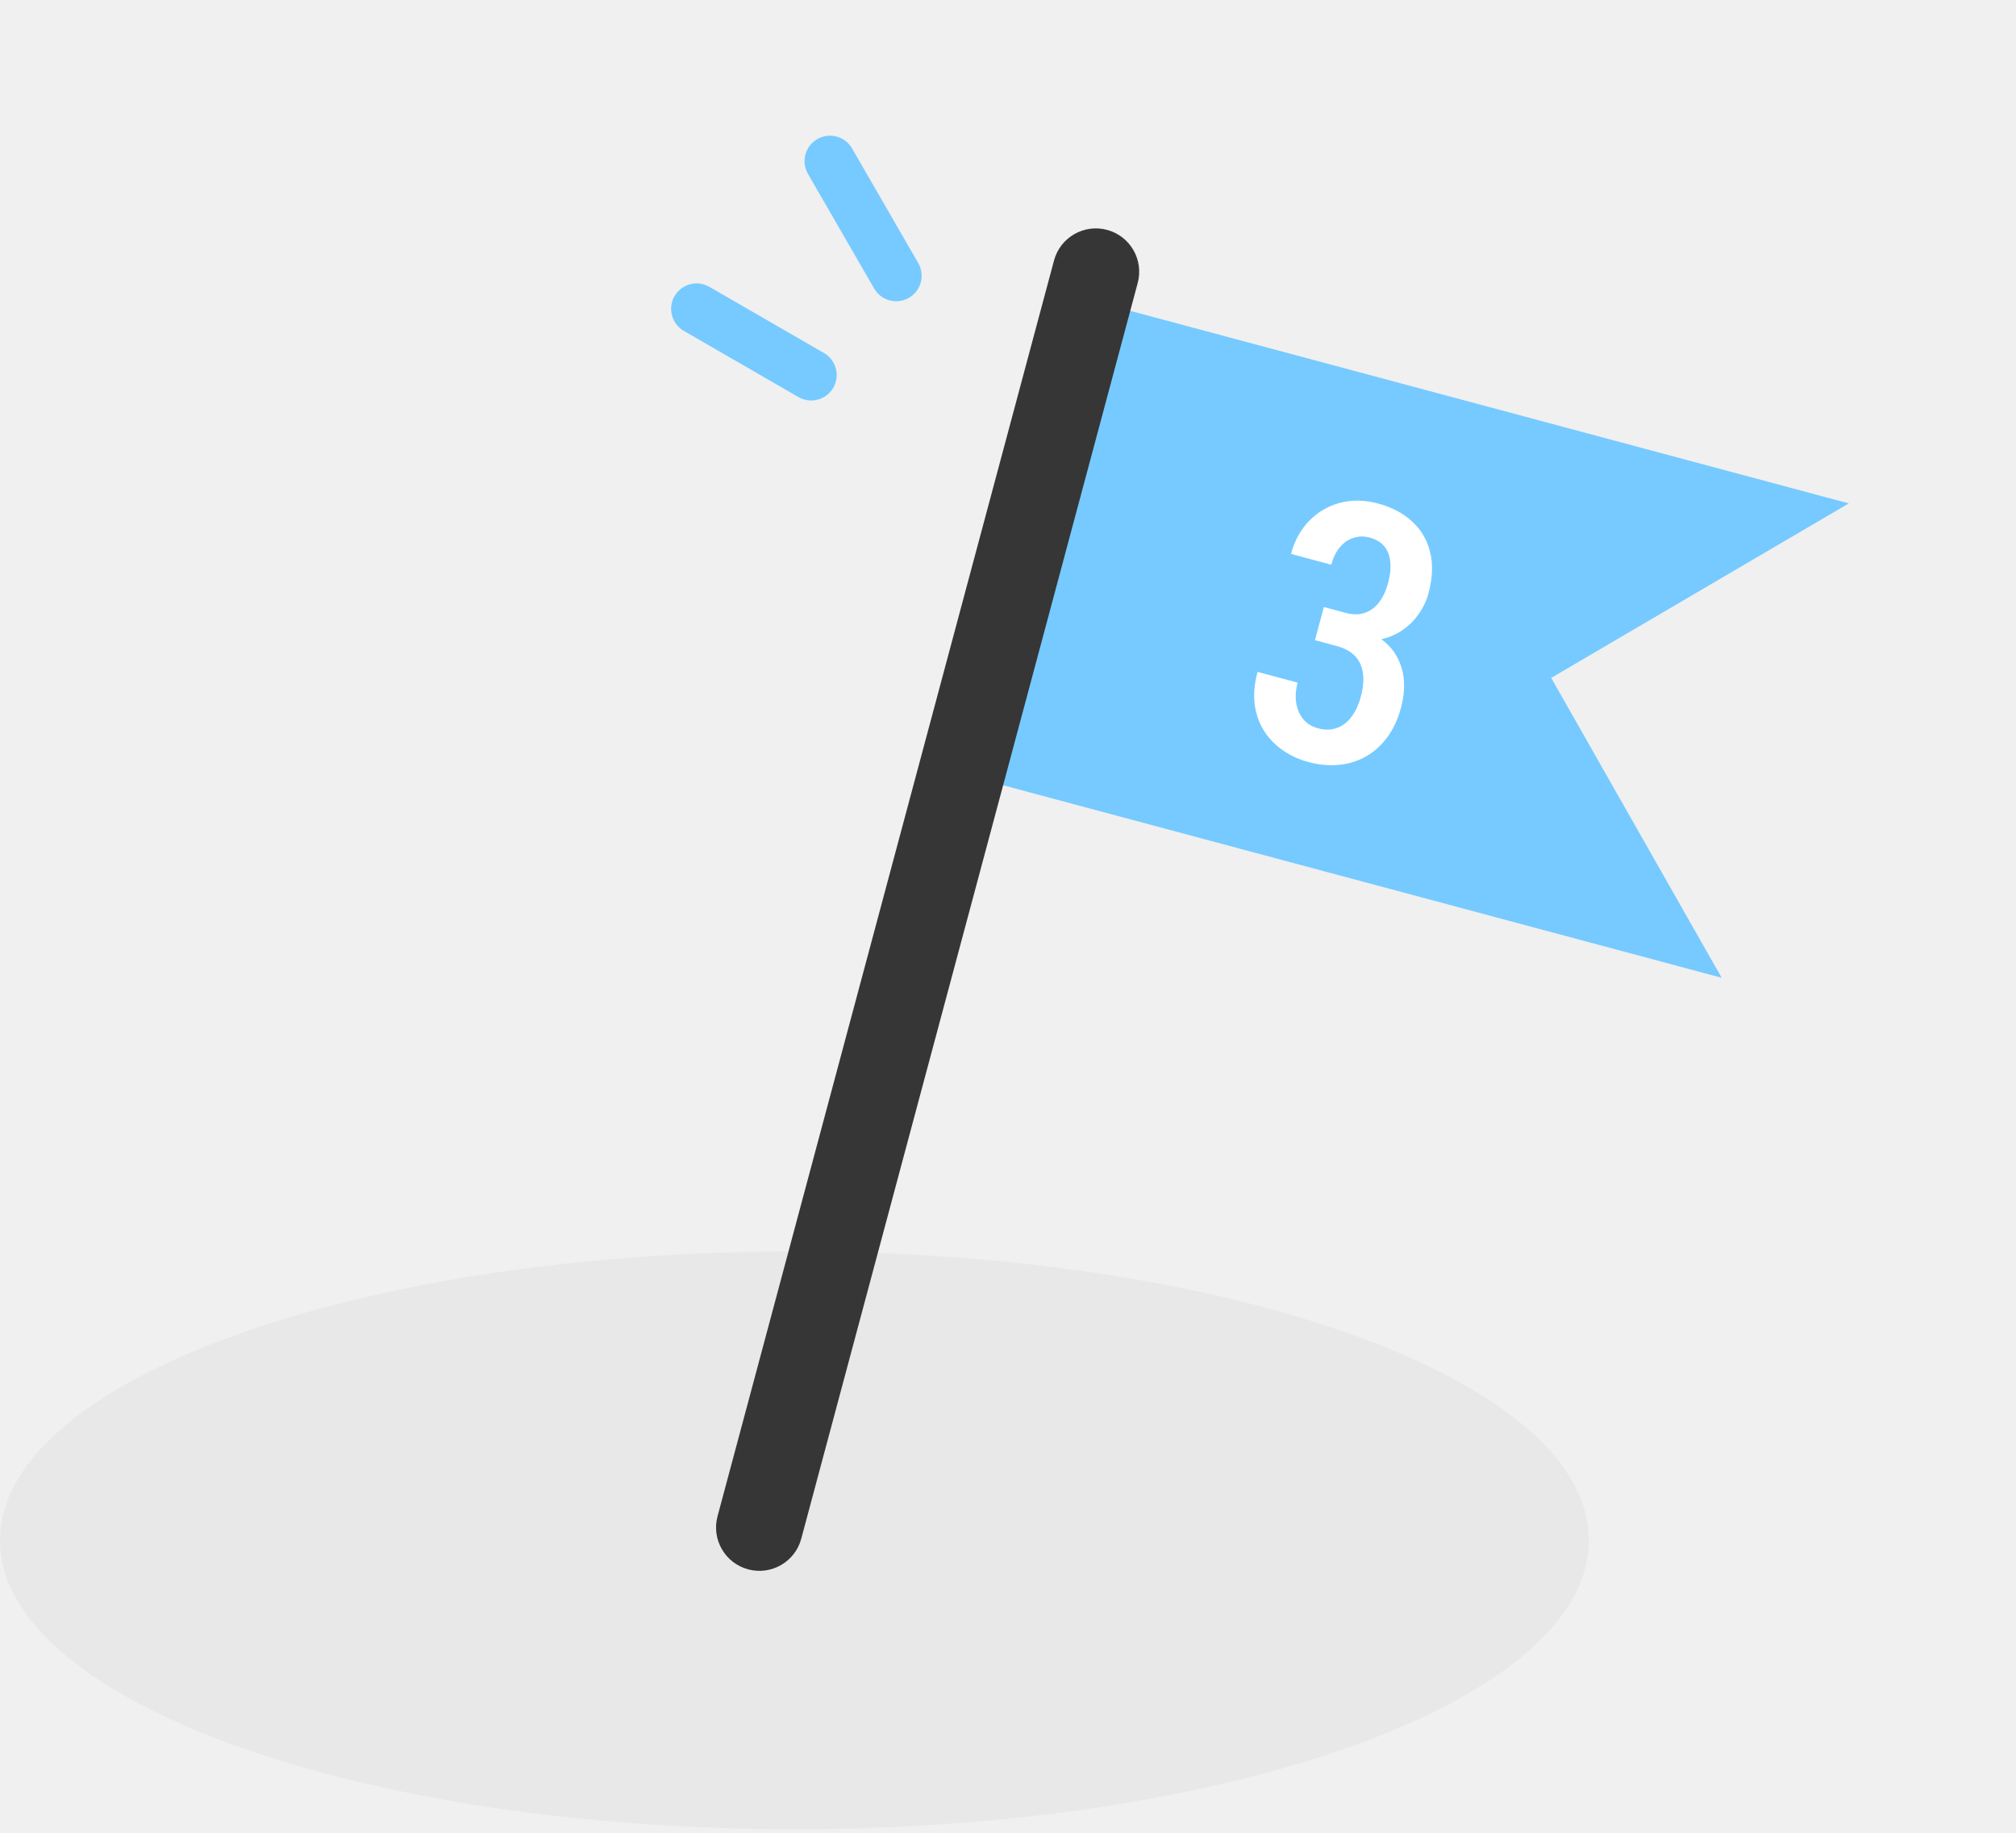
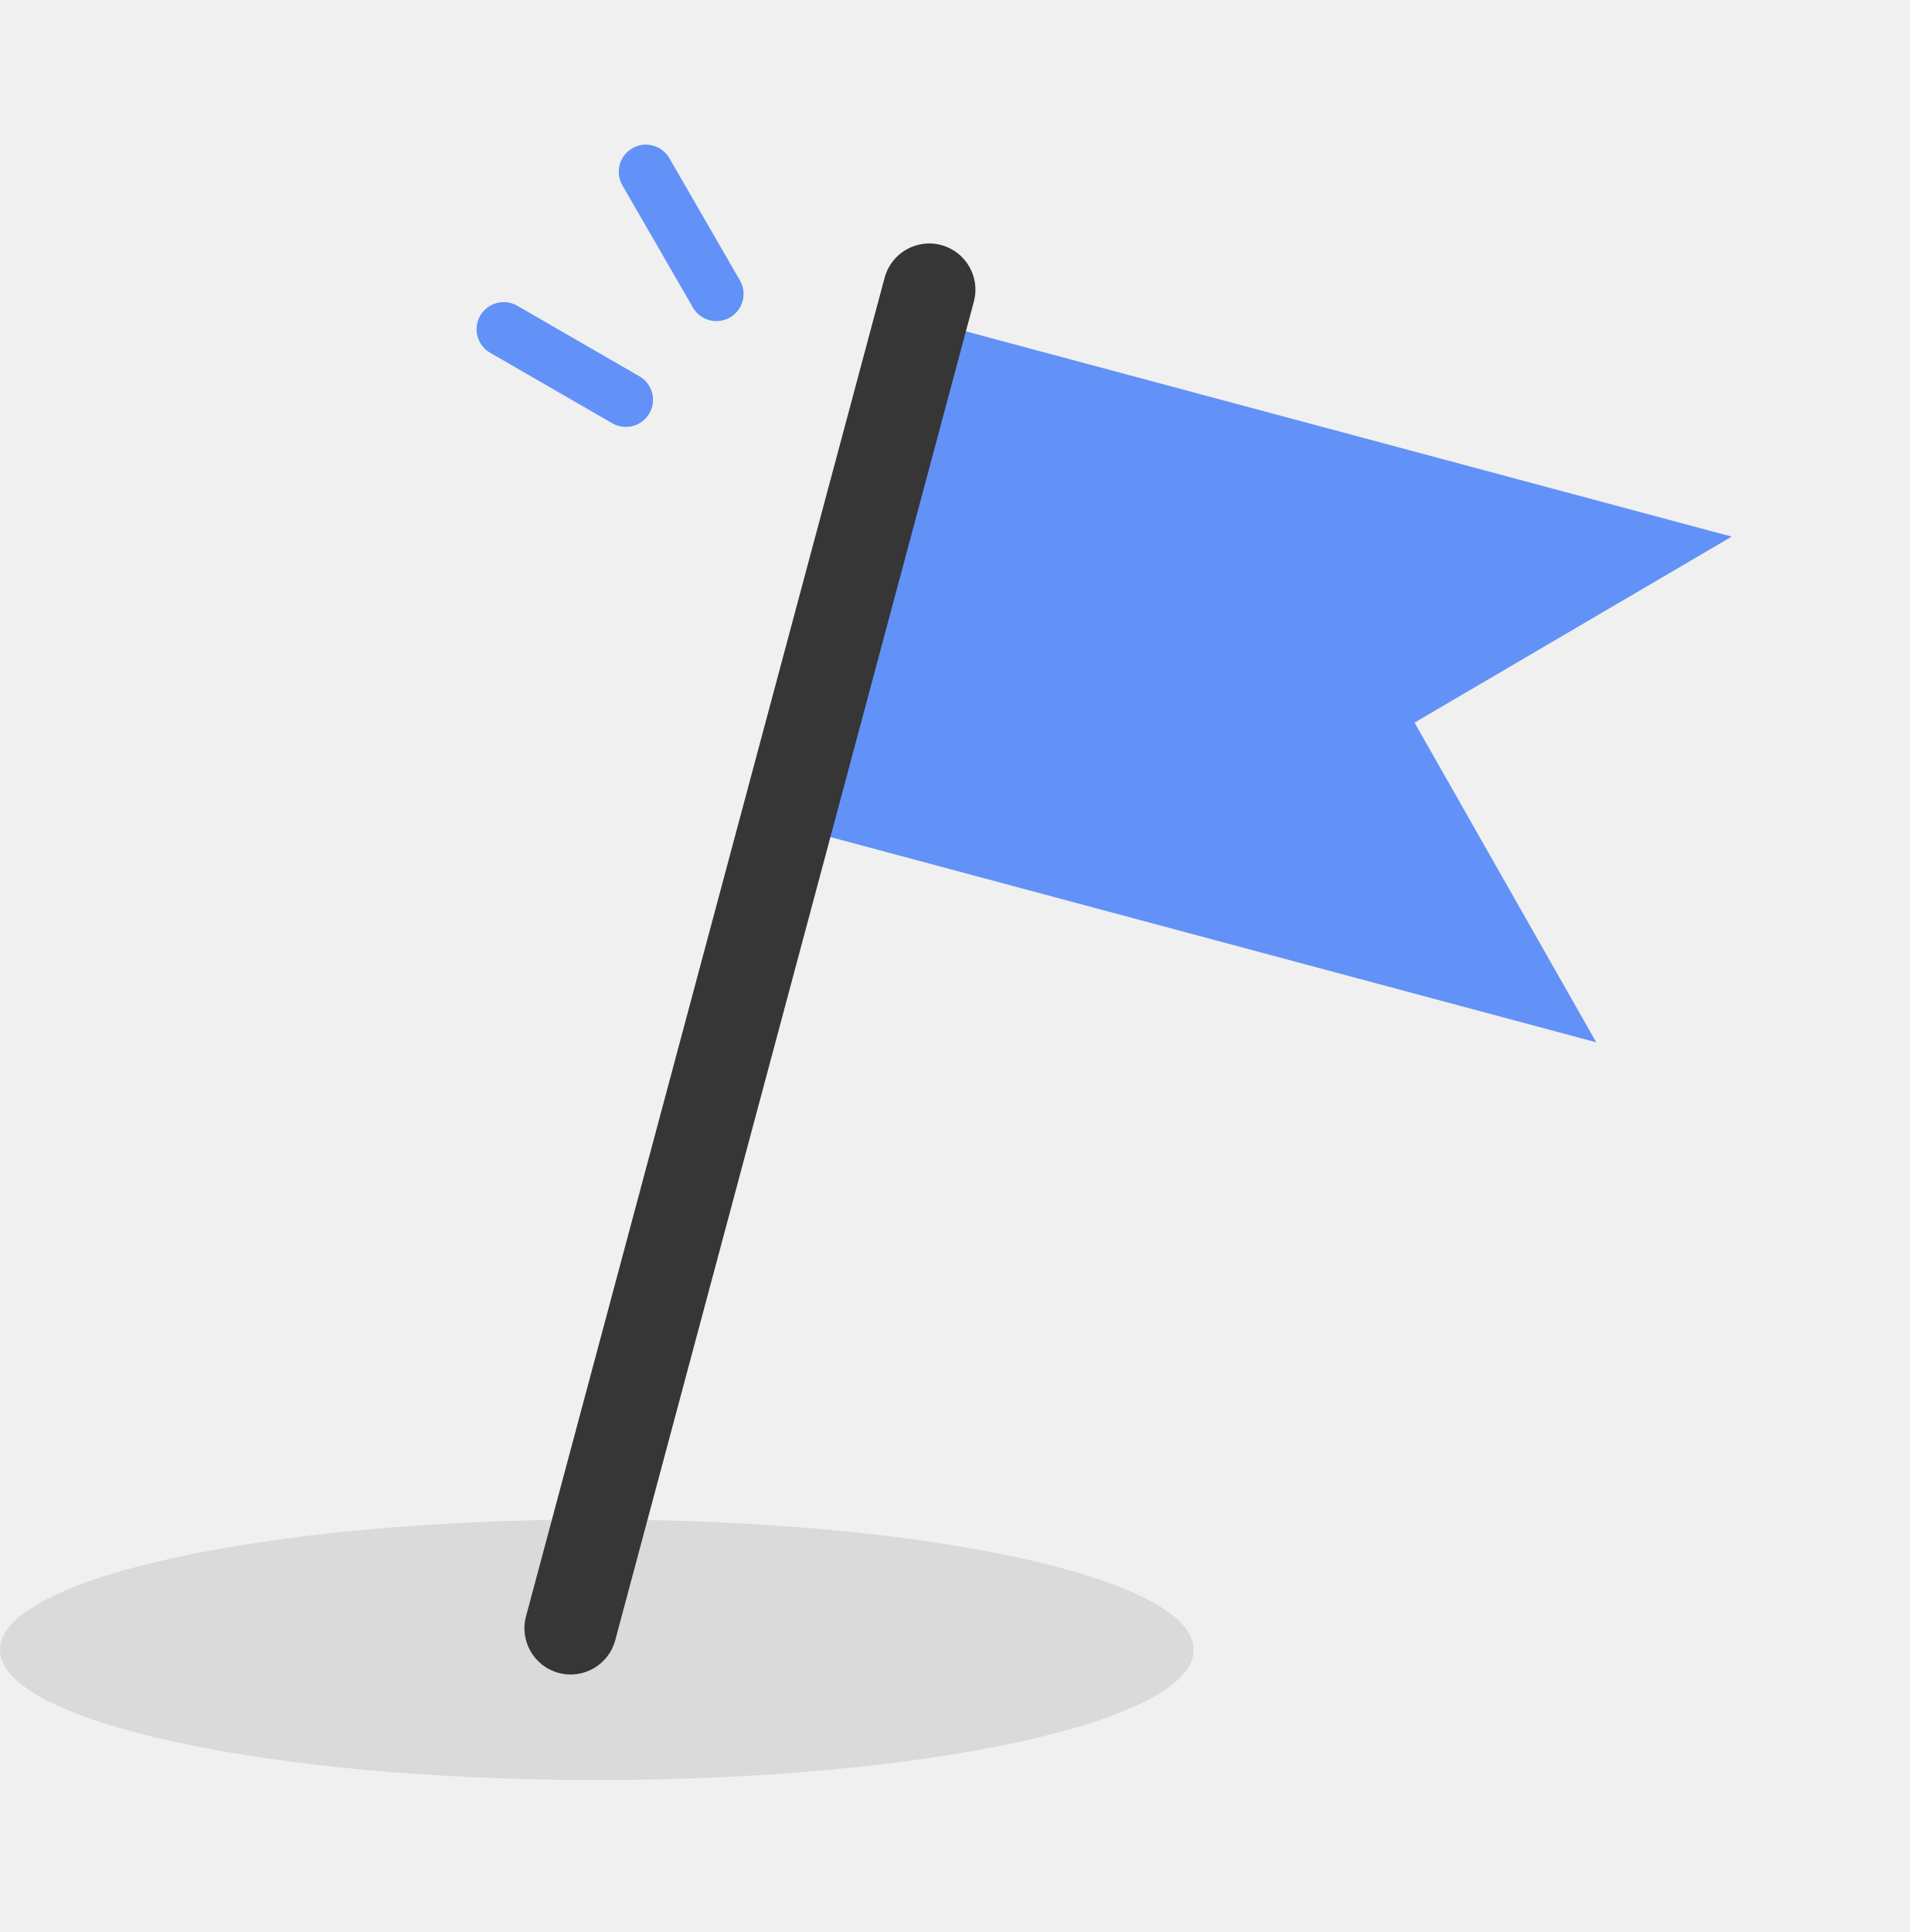
- <svg xmlns="http://www.w3.org/2000/svg" width="198" height="180" viewBox="0 0 198 180" fill="none">
-   <ellipse cx="78.028" cy="151.28" rx="78.028" ry="28.374" fill="#E8E8E8" />
-   <path d="M110.321 30.346L181.579 49.44L152.35 66.576L169.095 96.031L97.837 76.938L110.321 30.346Z" fill="#76CAFF" />
-   <rect x="104.62" y="21.475" width="8.512" height="136.194" rx="4.256" transform="rotate(15 104.62 21.475)" fill="#363636" />
-   <rect x="78.103" y="14.911" width="5" height="18" rx="2.5" transform="rotate(-30 78.103 14.9106)" fill="#76CAFF" />
-   <rect x="65" y="31.249" width="5" height="18" rx="2.5" transform="rotate(-60 65.0001 31.2491)" fill="#76CAFF" />
-   <path d="M130.021 59.615L132.161 60.189C132.874 60.38 133.505 60.379 134.054 60.186C134.617 59.985 135.088 59.632 135.466 59.127C135.847 58.61 136.136 57.984 136.333 57.248C136.54 56.479 136.609 55.788 136.543 55.175C136.488 54.566 136.29 54.058 135.95 53.652C135.622 53.248 135.14 52.962 134.507 52.792C133.963 52.646 133.439 52.657 132.933 52.825C132.43 52.981 131.984 53.287 131.595 53.74C131.221 54.186 130.94 54.76 130.752 55.462L126.796 54.402C127.148 53.089 127.749 52 128.599 51.136C129.449 50.272 130.456 49.686 131.618 49.379C132.791 49.075 134.029 49.097 135.33 49.446C136.677 49.807 137.789 50.389 138.665 51.194C139.556 51.991 140.15 52.988 140.448 54.184C140.758 55.383 140.707 56.752 140.294 58.291C140.103 59.005 139.775 59.687 139.309 60.339C138.854 60.993 138.275 61.548 137.571 62.002C136.87 62.445 136.063 62.739 135.151 62.883C134.251 63.029 133.251 62.956 132.153 62.661L129.403 61.925L130.021 59.615ZM129.148 62.875L129.757 60.6L132.508 61.337C133.776 61.677 134.794 62.132 135.564 62.702C136.347 63.264 136.919 63.914 137.279 64.654C137.653 65.385 137.858 66.162 137.892 66.984C137.927 67.806 137.83 68.641 137.603 69.49C137.293 70.645 136.836 71.626 136.231 72.435C135.626 73.243 134.918 73.872 134.106 74.322C133.294 74.772 132.41 75.038 131.453 75.122C130.508 75.208 129.526 75.115 128.507 74.842C127.59 74.596 126.758 74.216 126.011 73.7C125.263 73.184 124.644 72.551 124.154 71.801C123.678 71.043 123.37 70.177 123.23 69.206C123.104 68.226 123.197 67.153 123.51 65.987L127.449 67.042C127.255 67.767 127.208 68.44 127.308 69.061C127.42 69.686 127.654 70.215 128.011 70.651C128.37 71.075 128.85 71.367 129.45 71.528C130.095 71.701 130.691 71.696 131.237 71.515C131.794 71.337 132.276 70.987 132.683 70.465C133.101 69.946 133.422 69.268 133.647 68.43C133.898 67.491 133.963 66.683 133.841 66.007C133.73 65.335 133.458 64.788 133.024 64.369C132.591 63.95 132.012 63.643 131.287 63.449L129.148 62.875Z" fill="white" />
+ <svg xmlns="http://www.w3.org/2000/svg" width="176" height="178" viewBox="0 0 176 178" fill="none">
+   <ellipse cx="55" cy="152" rx="55" ry="12" fill="#DADADA" />
+   <path d="M88.321 30.346L159.579 49.44L130.35 66.576L147.095 96.031L75.837 76.938L88.321 30.346Z" fill="#6292F7" />
+   <rect x="82.62" y="21.475" width="8.512" height="136.194" rx="4.256" transform="rotate(15 82.6201 21.4749)" fill="#363636" />
+   <rect x="56.103" y="14.911" width="5" height="18" rx="2.5" transform="rotate(-30 56.103 14.9106)" fill="#6292F7" />
+   <rect x="43" y="31.249" width="5" height="18" rx="2.5" transform="rotate(-60 43.0002 31.249)" fill="#6292F7" />
</svg>
